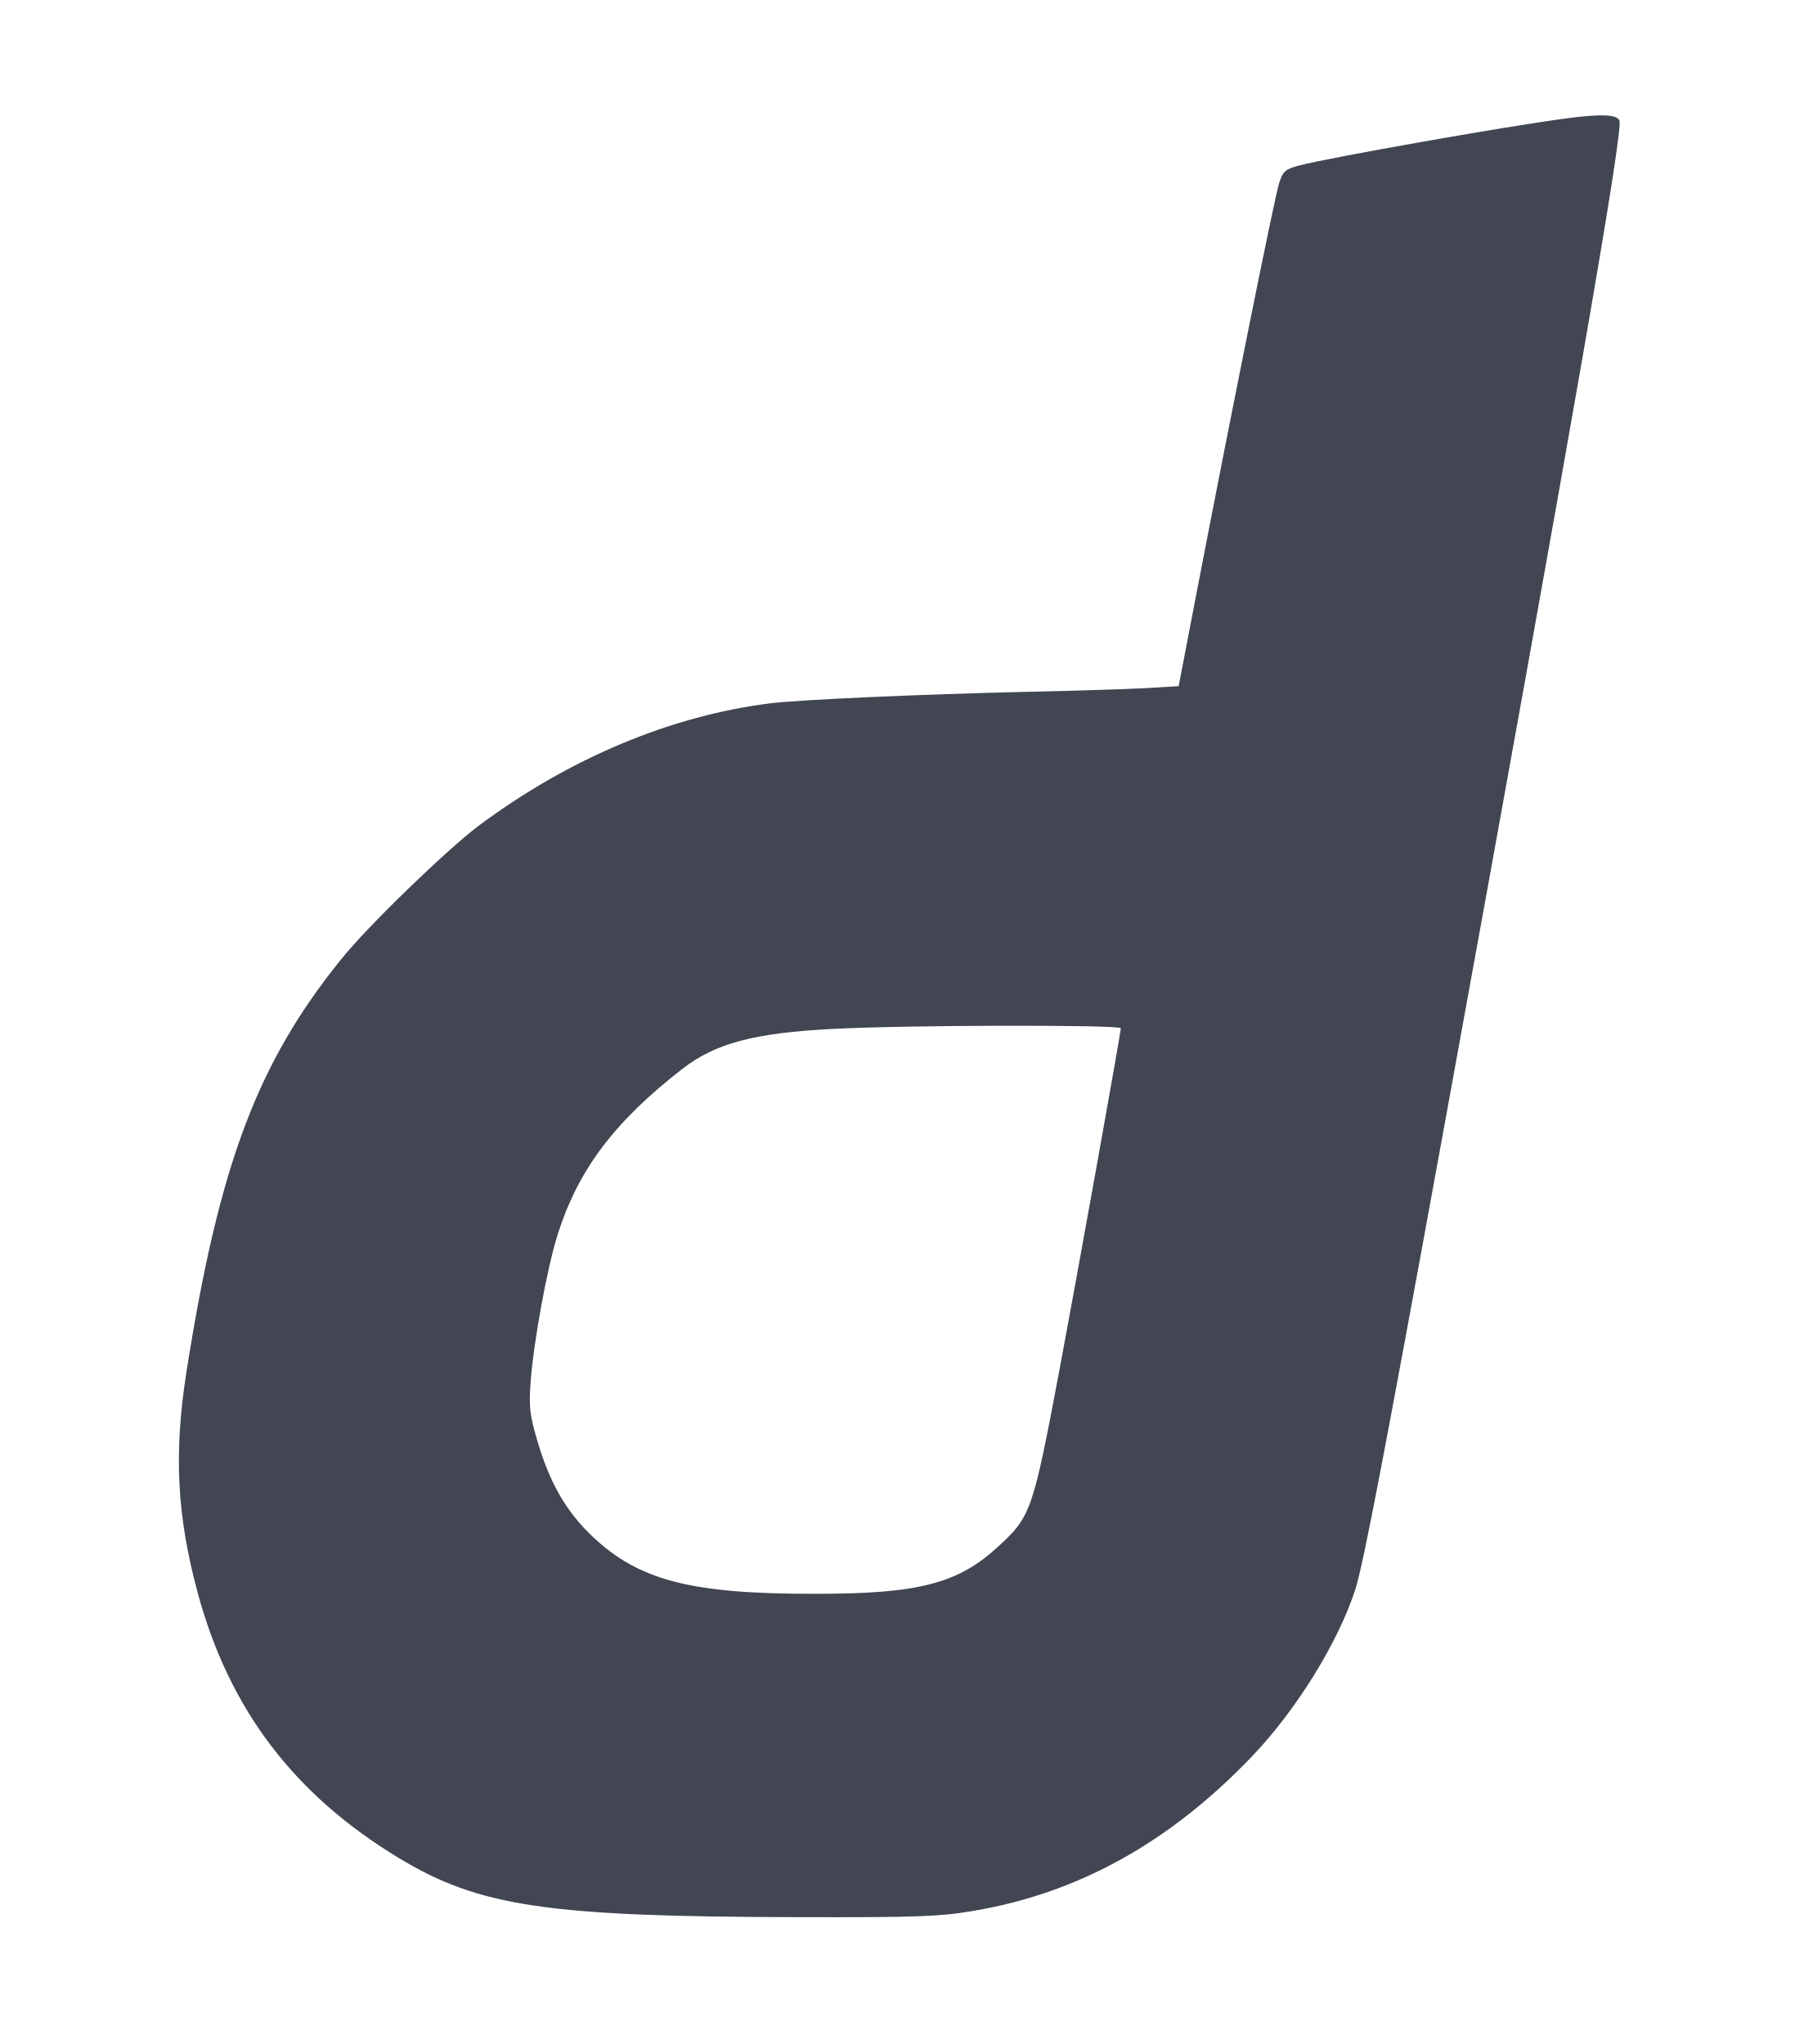
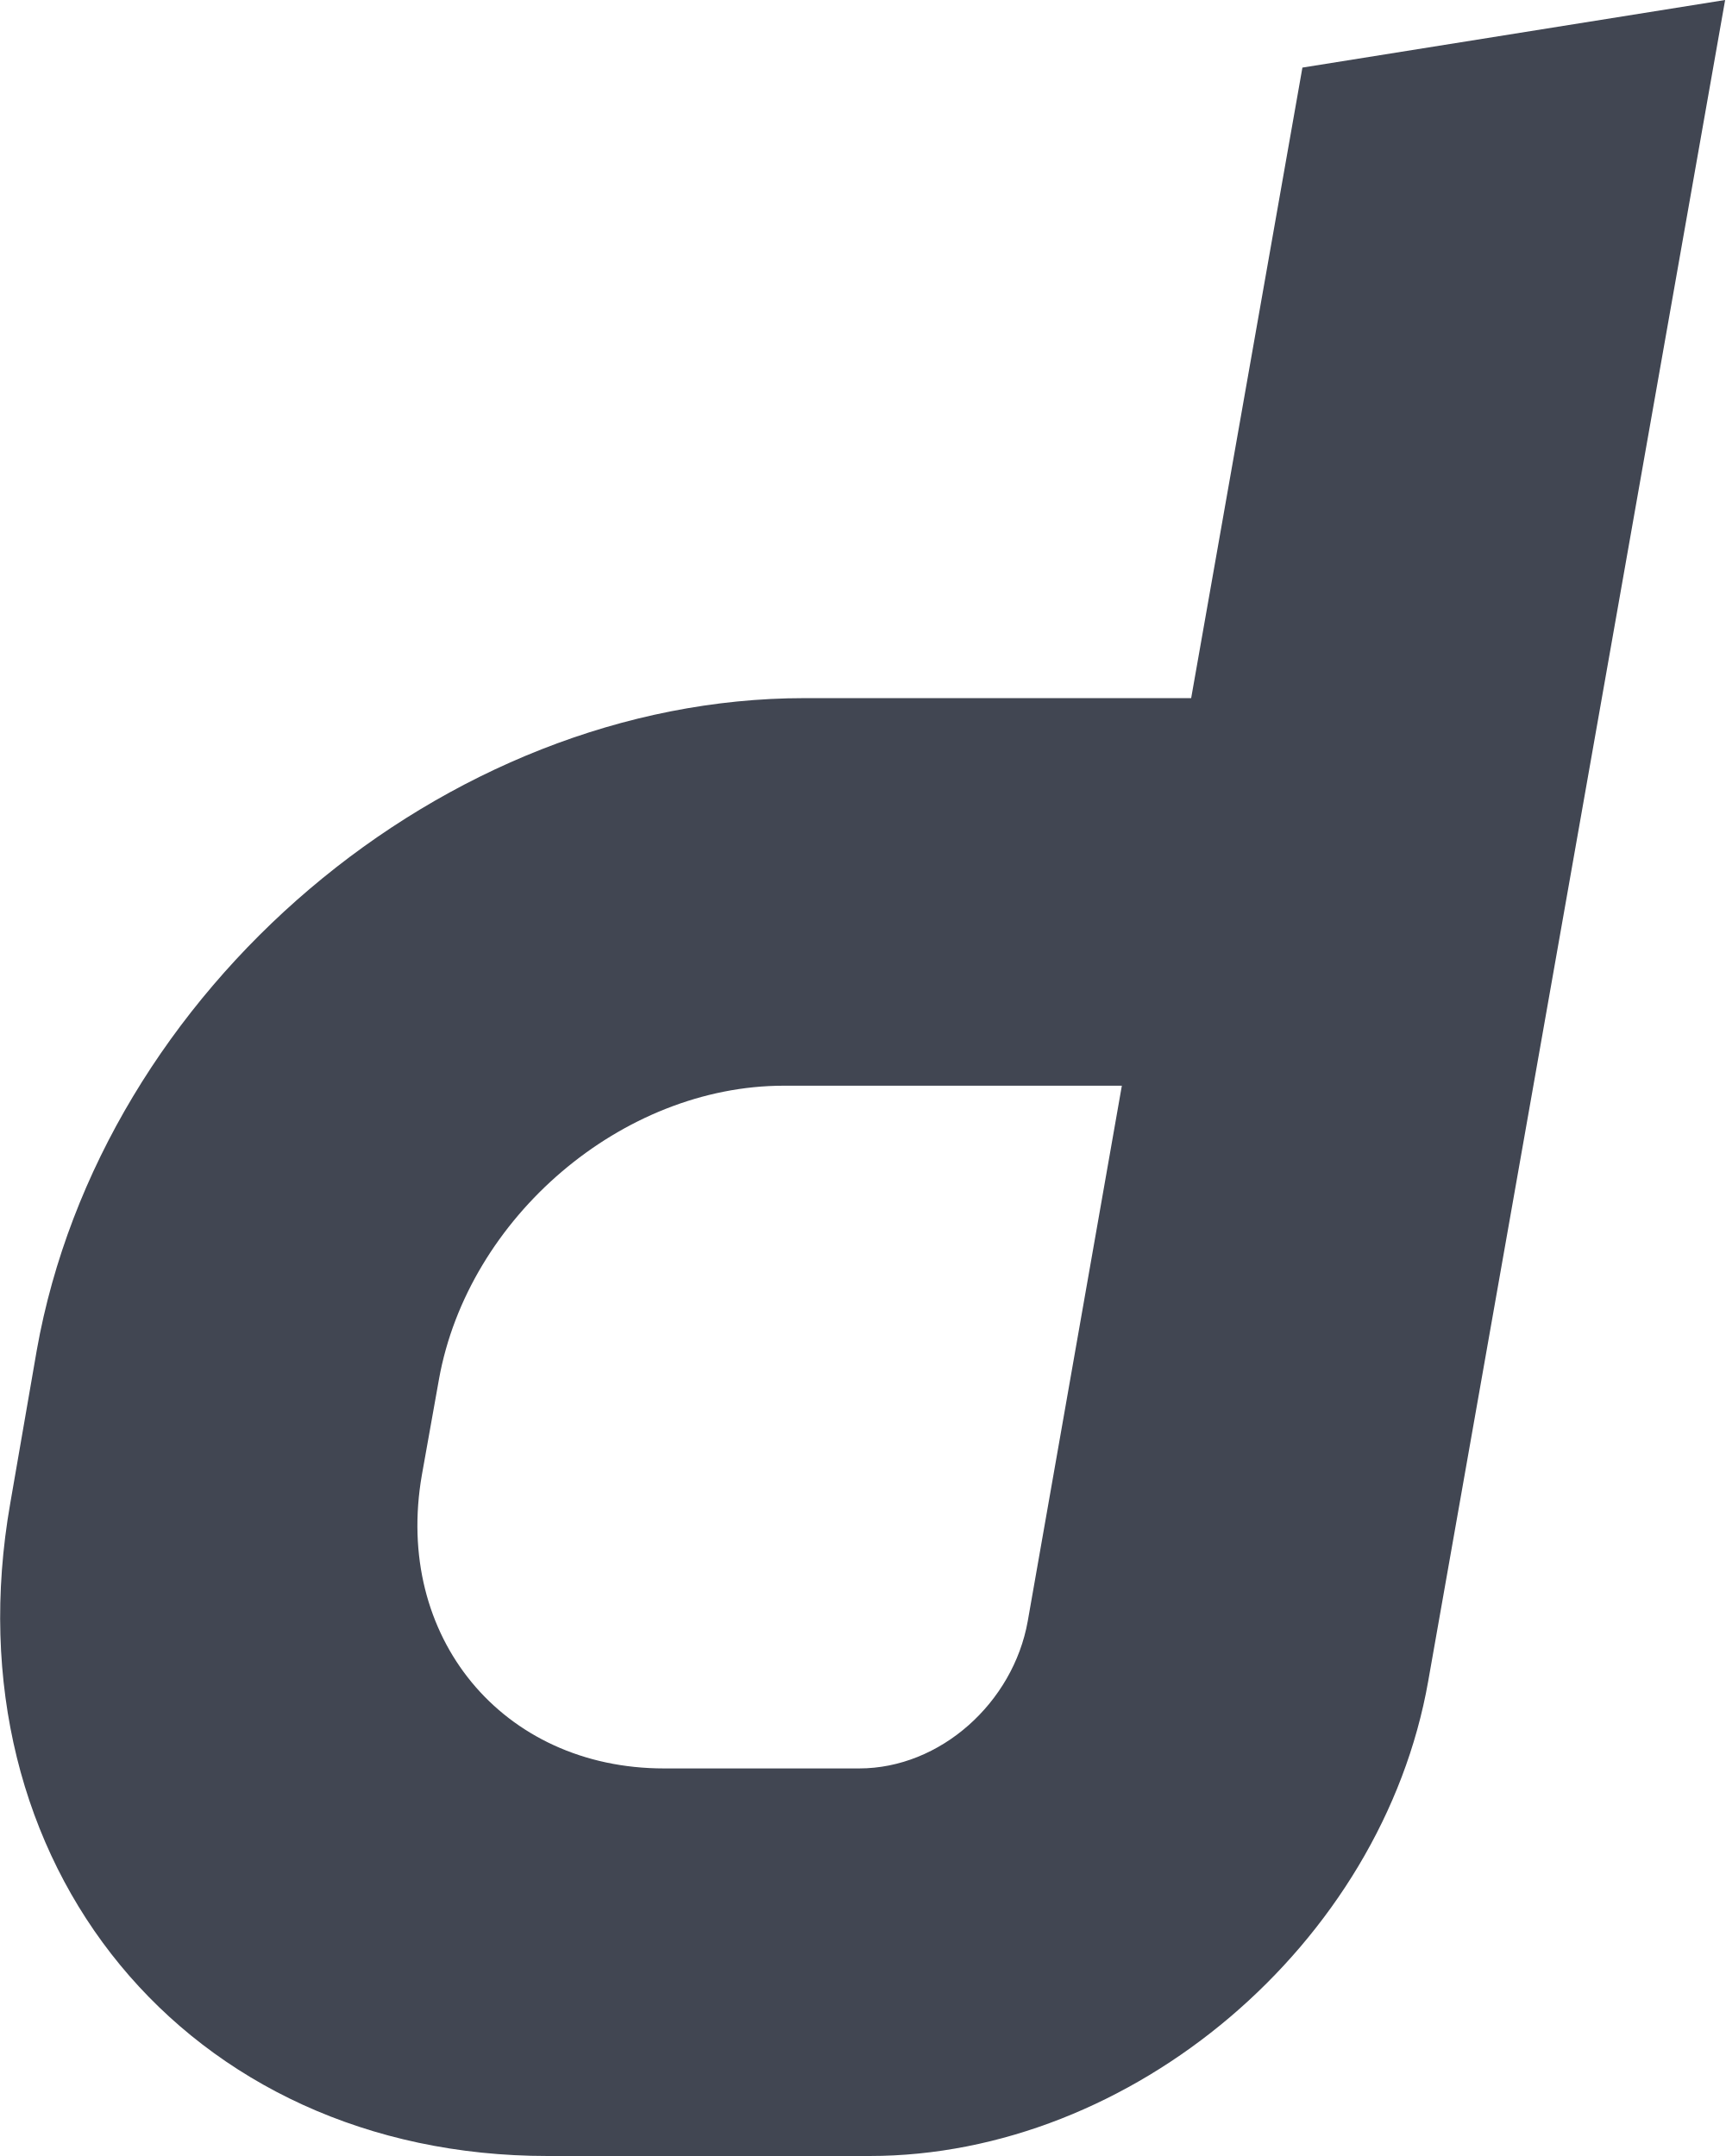
- <svg xmlns="http://www.w3.org/2000/svg" version="1.0" width="351.126" height="400.001" viewBox="0 0 263.344 300.001">
-   <path fill="#414652" d="M229.582 17.412c-9.019 1.206-34.341 5.691-38.826 6.849-2.17.579-2.46.82-3.039 2.556-.627 1.833-7.187 34.486-12.203 60.579l-2.556 13.312-4.823.289c-2.701.145-10.273.386-16.929.531-16.736.386-33.521 1.158-38.103 1.688-14.711 1.833-29.614 8.103-42.878 17.99-4.727 3.569-16.206 14.662-20.161 19.582-12.299 15.241-17.894 30.097-22.669 60.338-1.929 12.203-1.447 21.318 1.64 32.749 4.63 17.026 14.132 29.566 29.566 38.875 11.769 7.09 21.704 8.585 58.843 8.633 17.026.048 20.498-.096 25.08-.868 15.531-2.556 28.987-9.984 41.142-22.669 6.559-6.849 12.733-16.833 15.241-24.646 1.158-3.666 4.293-20.016 12.781-66.56 19.437-106.592 26.527-147.444 25.949-148.939-.338-.916-2.701-1.013-8.055-.289zM164.47 150.917c0 .675-6.463 36.608-8.971 49.968-3.955 20.981-4.196 21.704-9.116 26.19-5.836 5.354-11.624 6.849-26.576 6.849-18.328.048-26.045-1.929-32.894-8.441-3.81-3.617-6.222-7.765-8.055-13.987-1.109-3.762-1.254-4.92-1.013-8.441.386-5.691 2.412-16.881 3.955-21.752 2.99-9.55 8.344-16.688 18.376-24.453 4.775-3.714 10.514-5.257 22.09-5.836 10.659-.579 42.203-.627 42.203-.096z" />
+ <svg xmlns="http://www.w3.org/2000/svg" viewBox="0 0 201.6 252" style="enable-background:new 0 0 201.6 252" xml:space="preserve">
+   <path d="m152.2 7.9-13 73.7H94c-42.1 0-82.2 34.1-89.7 76.2l-3.1 17.9C-6.2 217.9 21.9 252 64 252h37.6c30.7 0 59.9-24.8 65.3-55.5L201.6 0l-49.4 7.9zm-32.1 181.6c-1.7 9.5-10.2 17.2-19.7 17.2H77.6c-18.9 0-31.6-15.4-28.3-34.3l2-11.2c3.4-18.9 21.4-34.3 40.3-34.3h39.5l-11 62.6z" style="fill:#414652" />
</svg>
